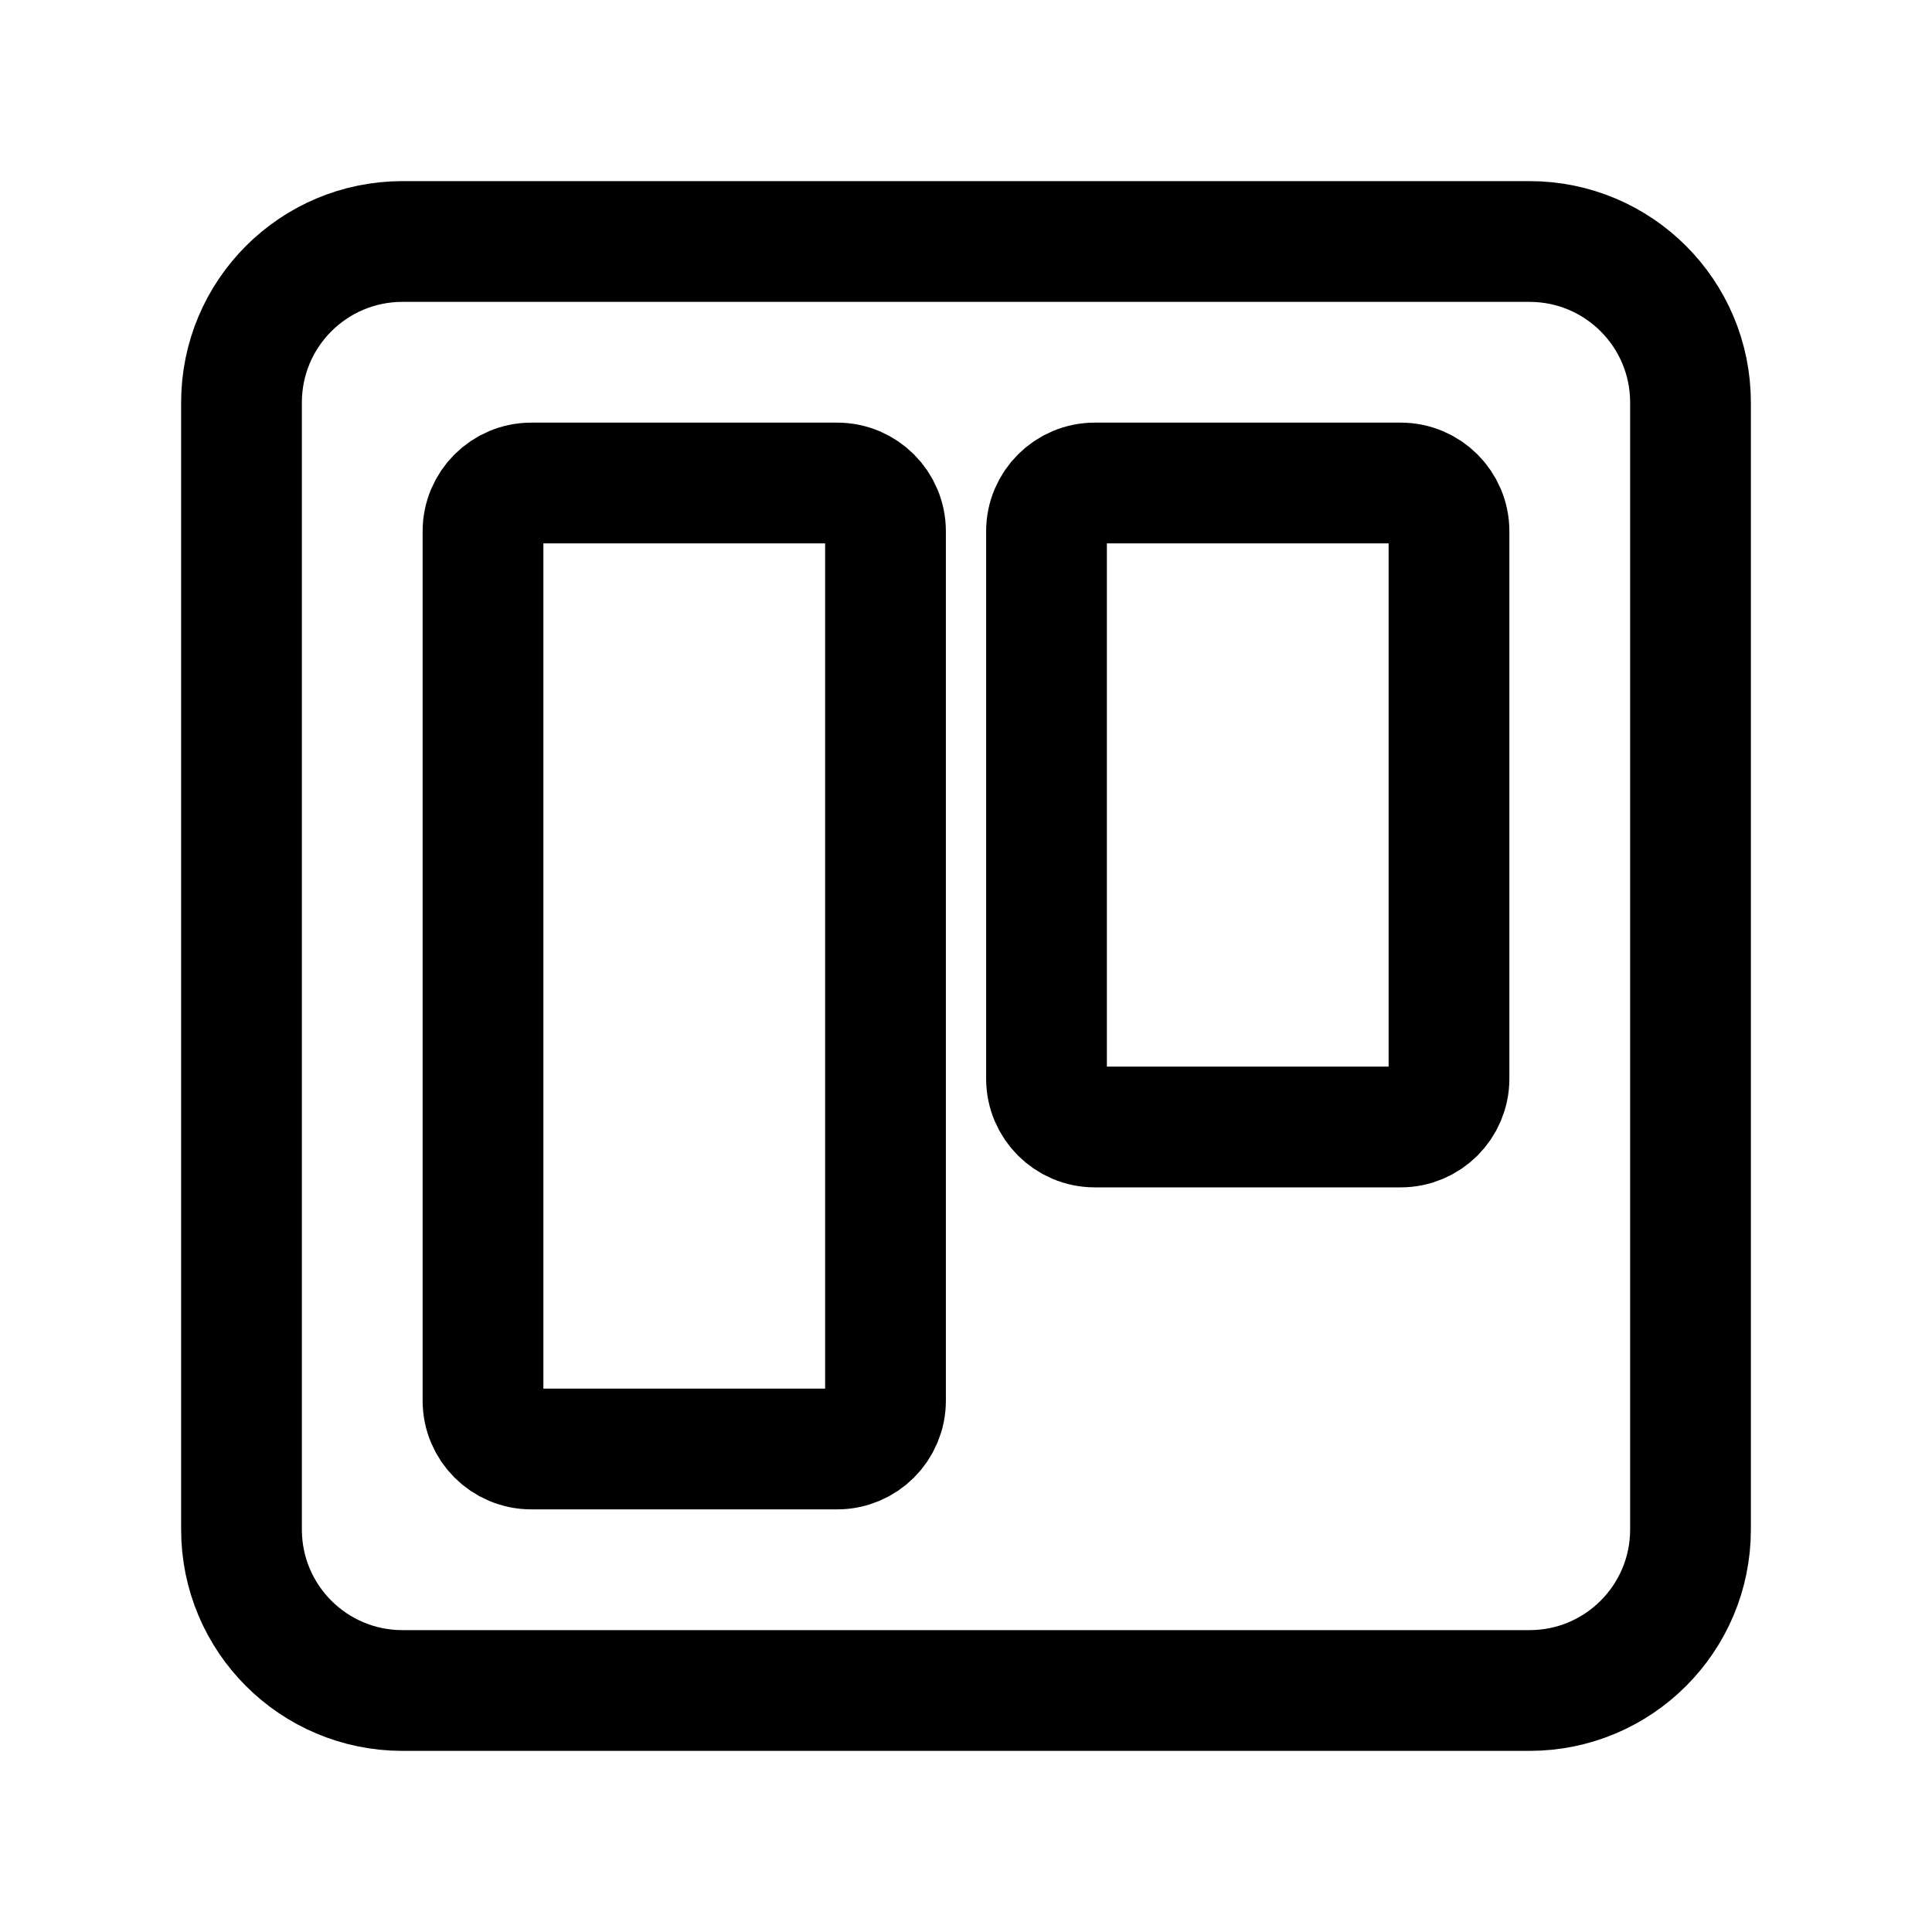
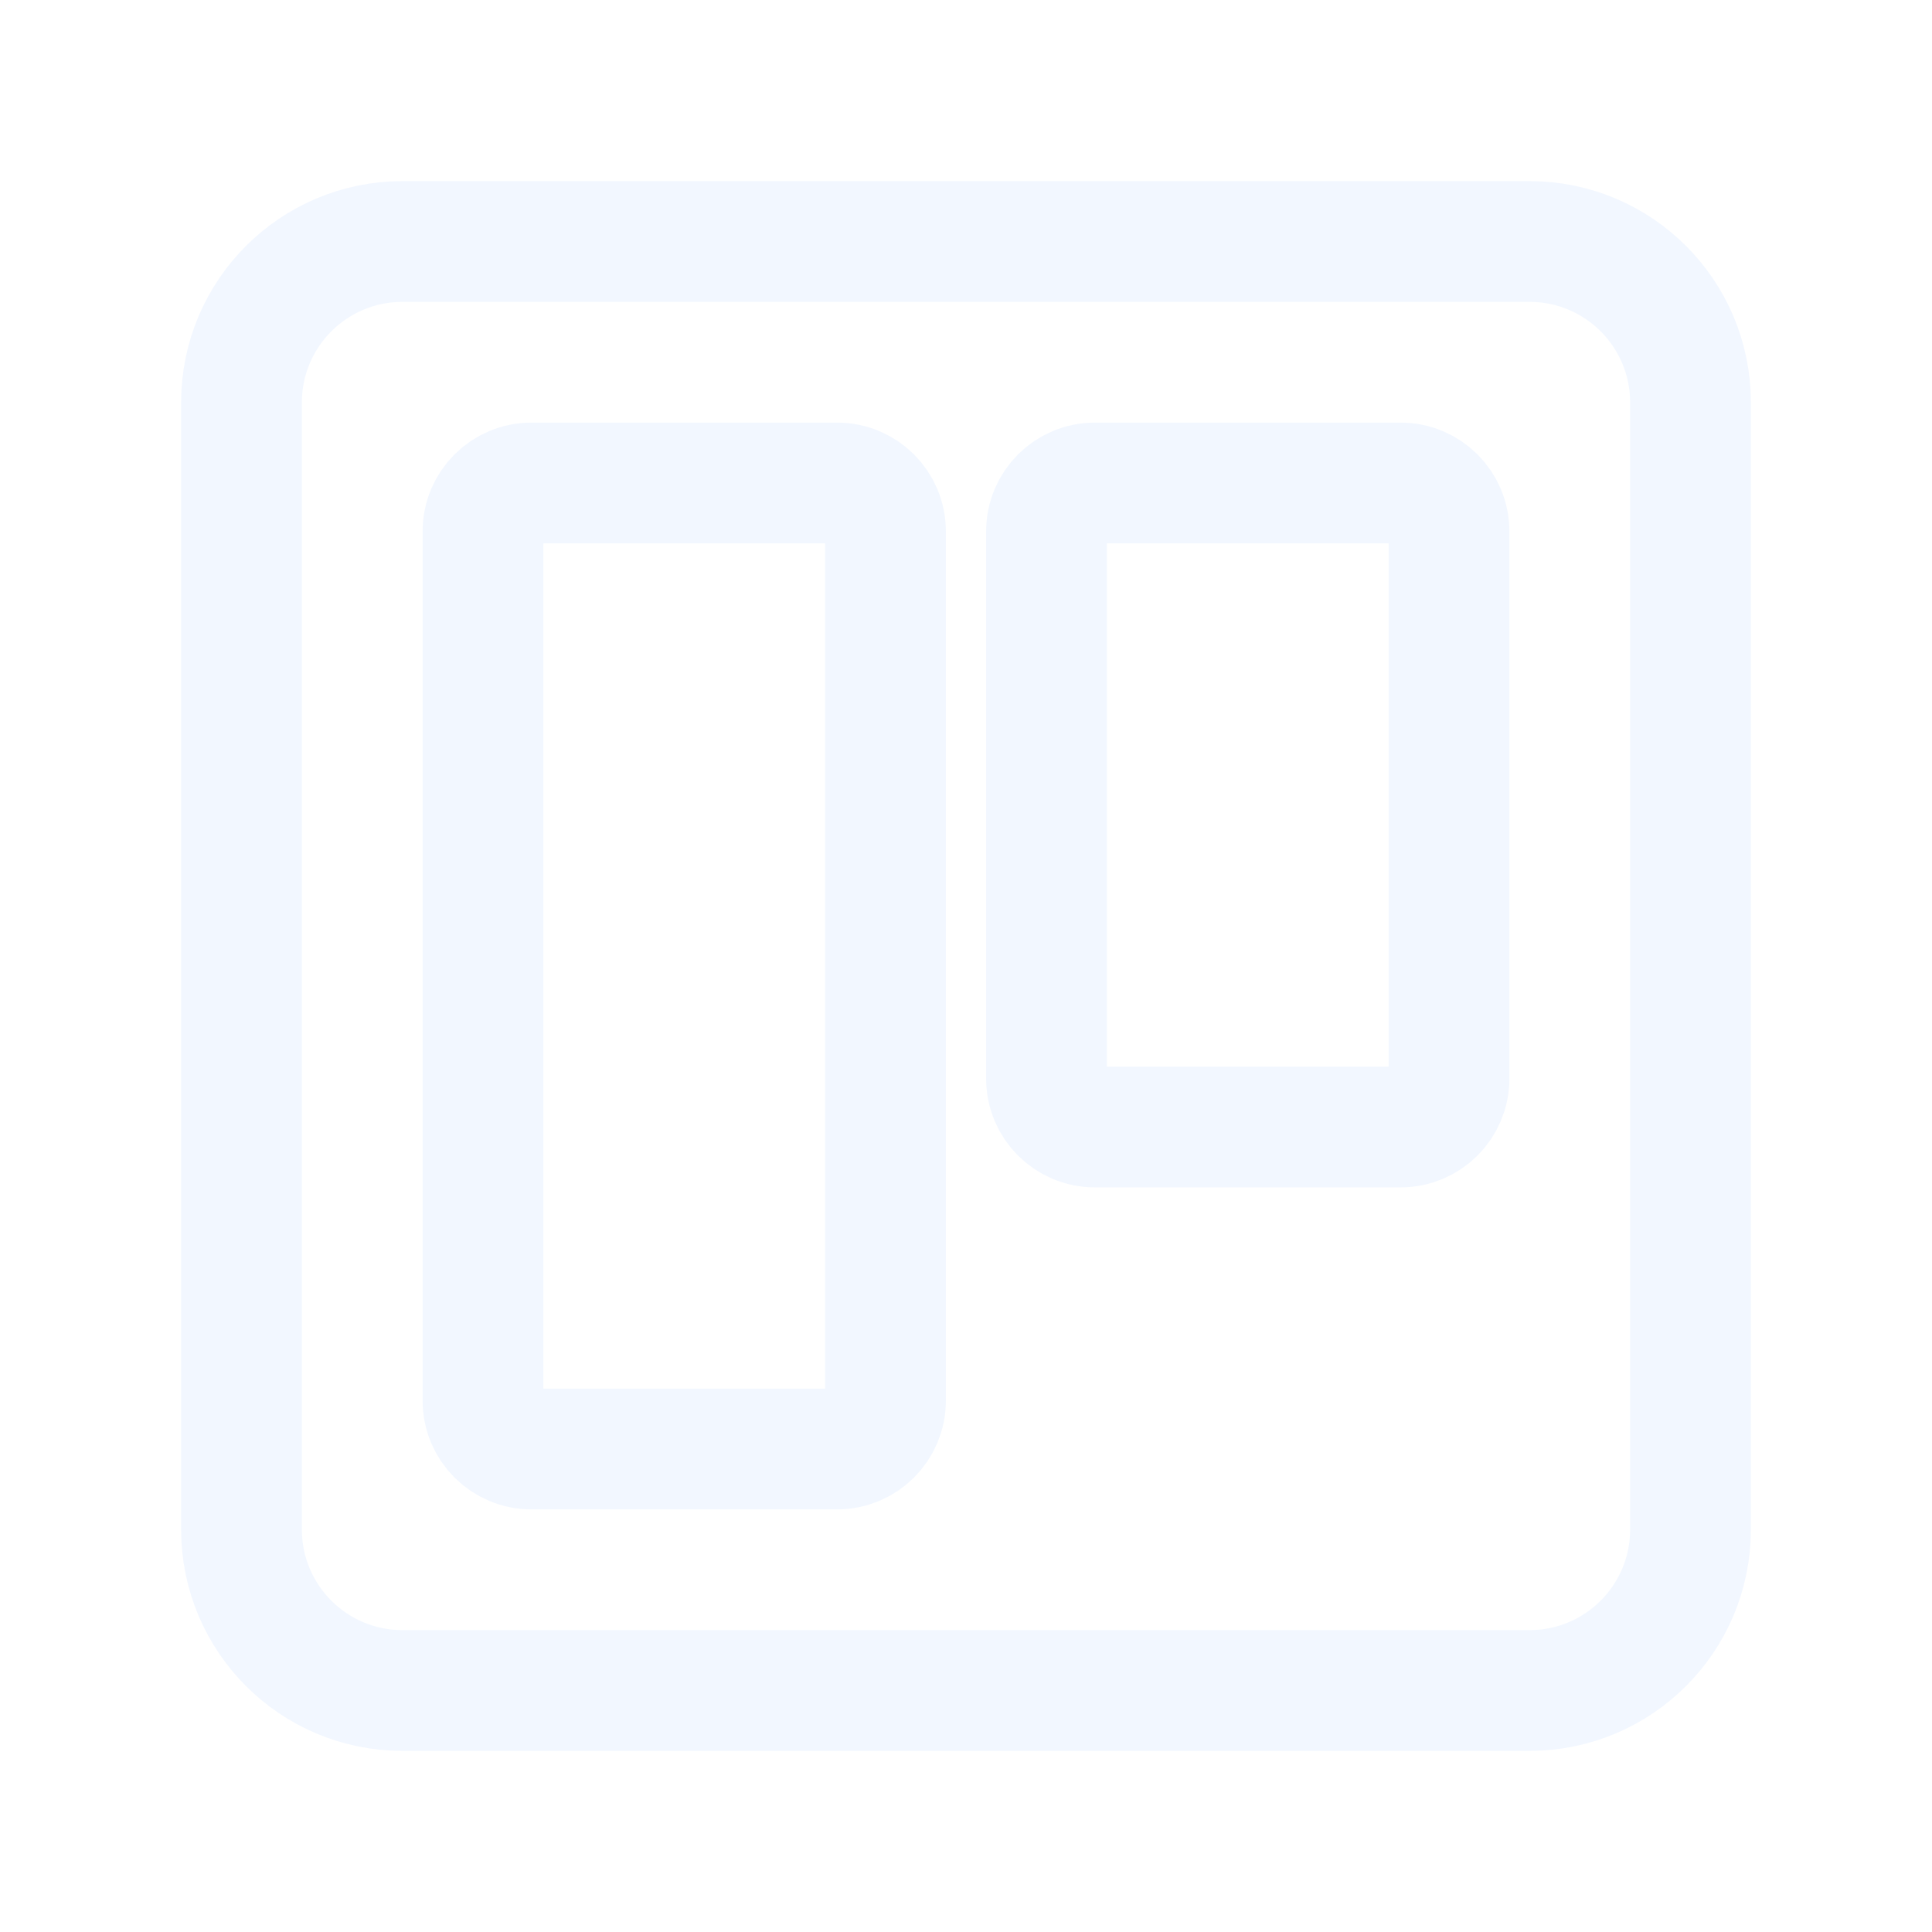
<svg xmlns="http://www.w3.org/2000/svg" width="24px" height="24px" viewBox="0 0 24 24" fill="none">
-   <path d="M19 3L5 3C3.895 3 3 3.895 3 5L3 19C3 20.105 3.895 21 5 21H19C20.105 21 21 20.105 21 19V5C21 3.895 20.105 3 19 3Z" stroke="currentColor" stroke-width="1.5" stroke-linecap="round" stroke-linejoin="round" />
-   <path d="M10.4 6H6.6C6.269 6 6 6.269 6 6.6L6 17.4C6 17.731 6.269 18 6.6 18H10.4C10.731 18 11 17.731 11 17.4V6.6C11 6.269 10.731 6 10.4 6Z" stroke="currentColor" stroke-width="1.5" stroke-linecap="round" stroke-linejoin="round" />
-   <path d="M17.4 6H13.6C13.269 6 13 6.269 13 6.6V13.4C13 13.731 13.269 14 13.6 14H17.4C17.731 14 18 13.731 18 13.4V6.6C18 6.269 17.731 6 17.4 6Z" stroke="currentColor" stroke-width="1.5" stroke-linecap="round" stroke-linejoin="round" />
+   <path d="M19 3L5 3C3.895 3 3 3.895 3 5L3 19C3 20.105 3.895 21 5 21H19C20.105 21 21 20.105 21 19V5C21 3.895 20.105 3 19 3Z" stroke="#f2f7ff" stroke-width="1.5" stroke-linecap="round" stroke-linejoin="round" />
+   <path d="M10.4 6H6.6C6.269 6 6 6.269 6 6.6L6 17.4C6 17.731 6.269 18 6.6 18H10.4C10.731 18 11 17.731 11 17.4V6.6C11 6.269 10.731 6 10.4 6Z" stroke="#f2f7ff" stroke-width="1.5" stroke-linecap="round" stroke-linejoin="round" />
+   <path d="M17.4 6H13.6C13.269 6 13 6.269 13 6.6V13.4C13 13.731 13.269 14 13.6 14H17.4C17.731 14 18 13.731 18 13.4V6.6C18 6.269 17.731 6 17.4 6Z" stroke="#f2f7ff" stroke-width="1.5" stroke-linecap="round" stroke-linejoin="round" />
</svg>
